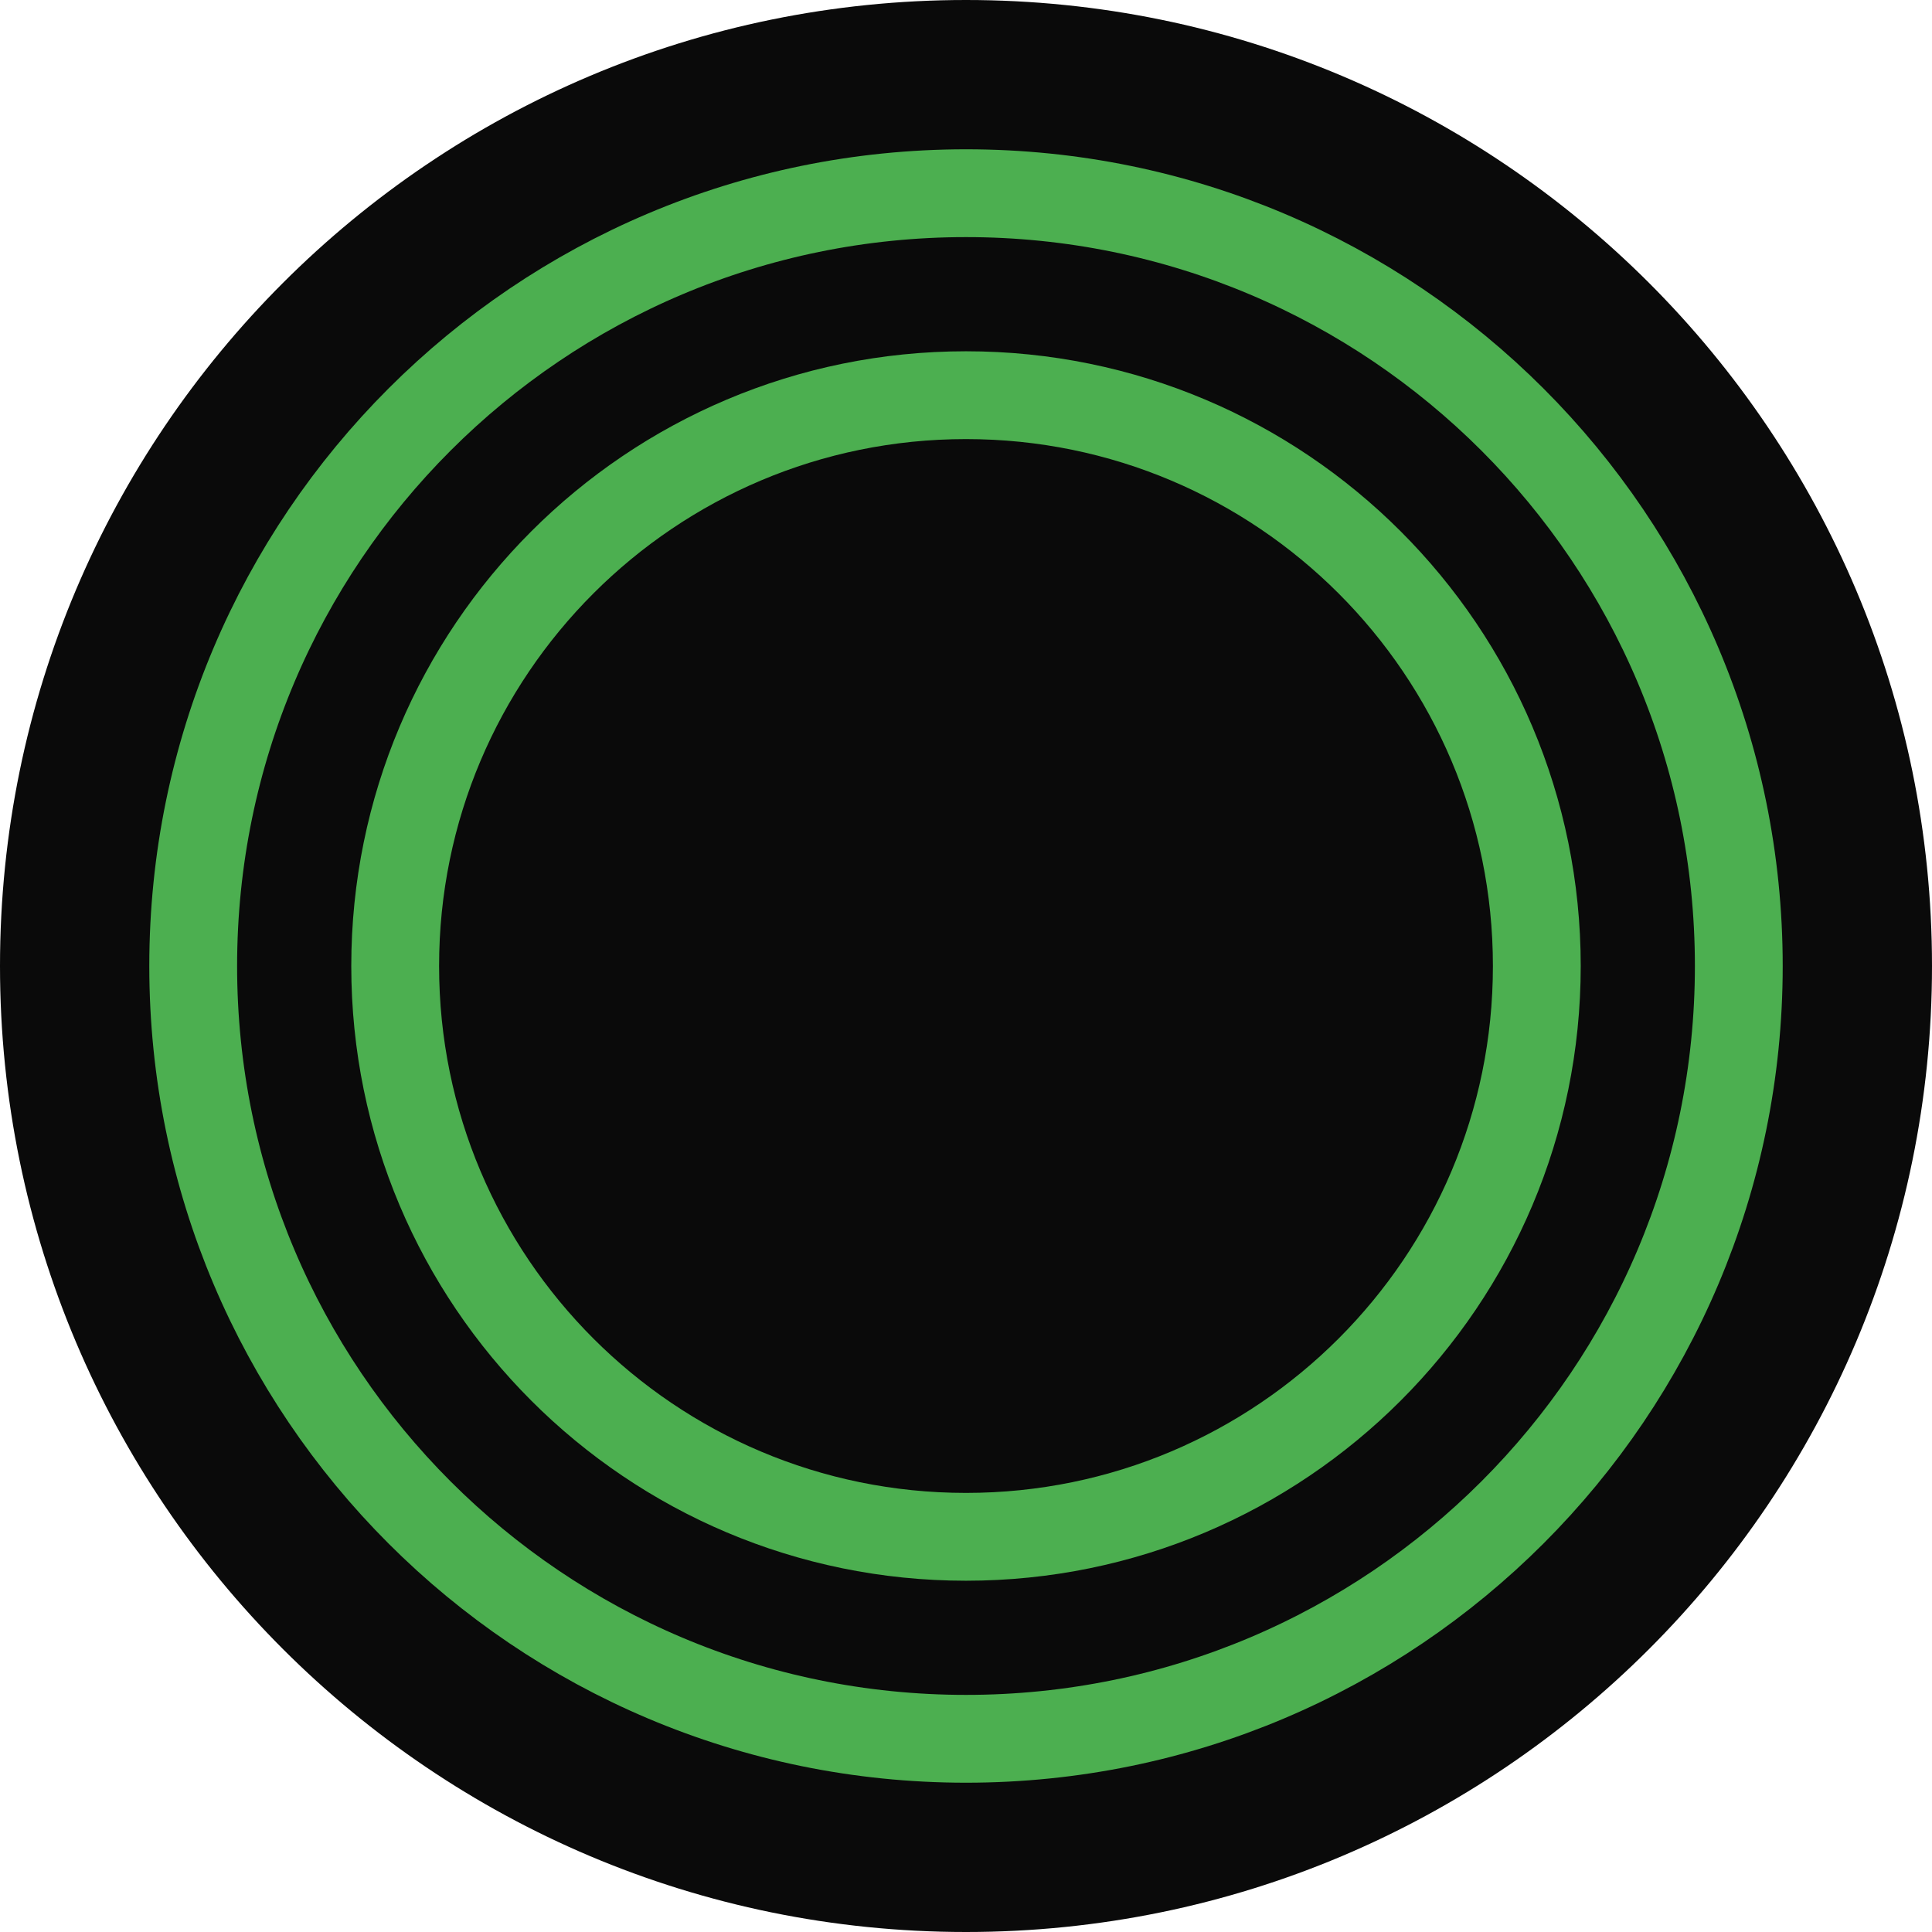
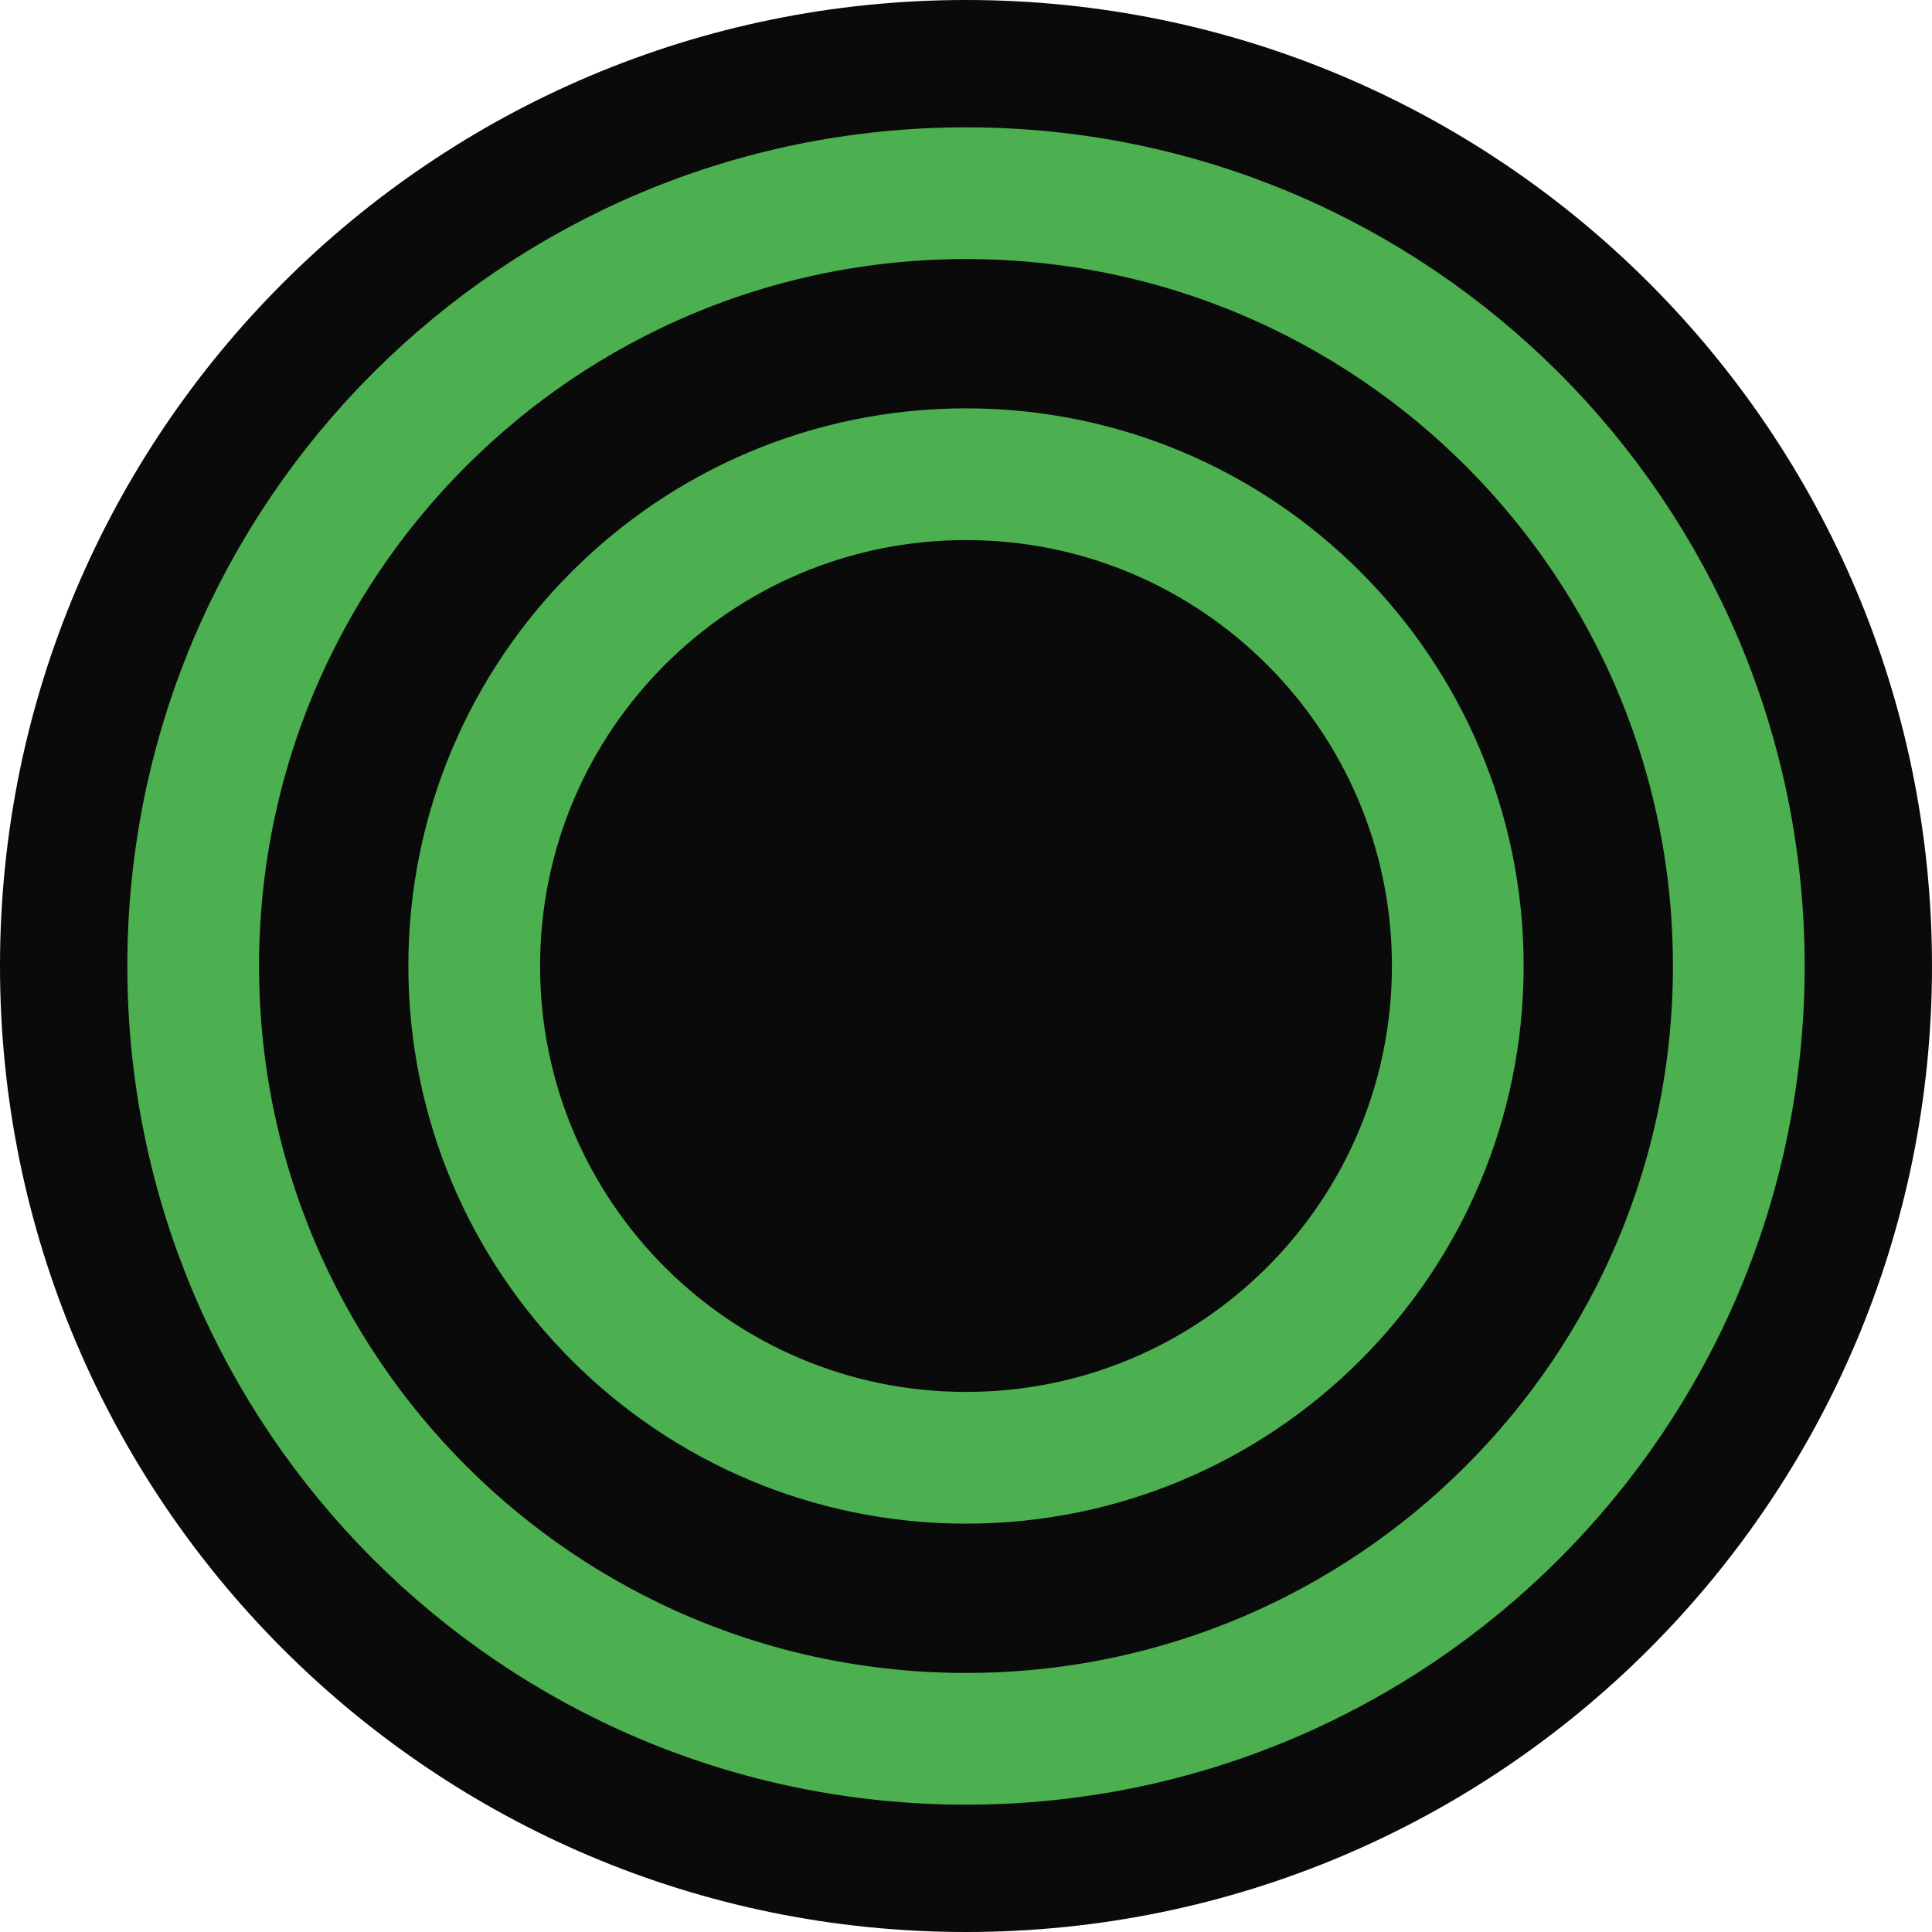
<svg xmlns="http://www.w3.org/2000/svg" version="1.1" id="Layer_1" x="0px" y="0px" viewBox="0 0 22 22" style="enable-background:new 0 0 22 22;" xml:space="preserve">
  <style type="text/css">
	.st0{fill:#0A0A0A;}
- 	.st1{fill:none;stroke:#4CAF50;stroke-miterlimit:10;}
+ 	.st1{fill:none;stroke:#4CAF50;stroke-width:1.5;stroke-miterlimit:10;}
	.st2{fill:#434343;}
</style>
  <circle class="st0" cx="11" cy="11" r="11" />
  <circle class="st1" cx="11" cy="11" r="8.8" />
-   <circle class="st1" cx="11" cy="11" r="6.5" />
  <circle class="st0" cx="11" cy="11" r="2.2" />
  <ellipse class="st2" cx="15.5" cy="8.1" rx="0" ry="0.2" />
+   <circle class="st1" cx="11" cy="11" r="5.6" />
</svg>
